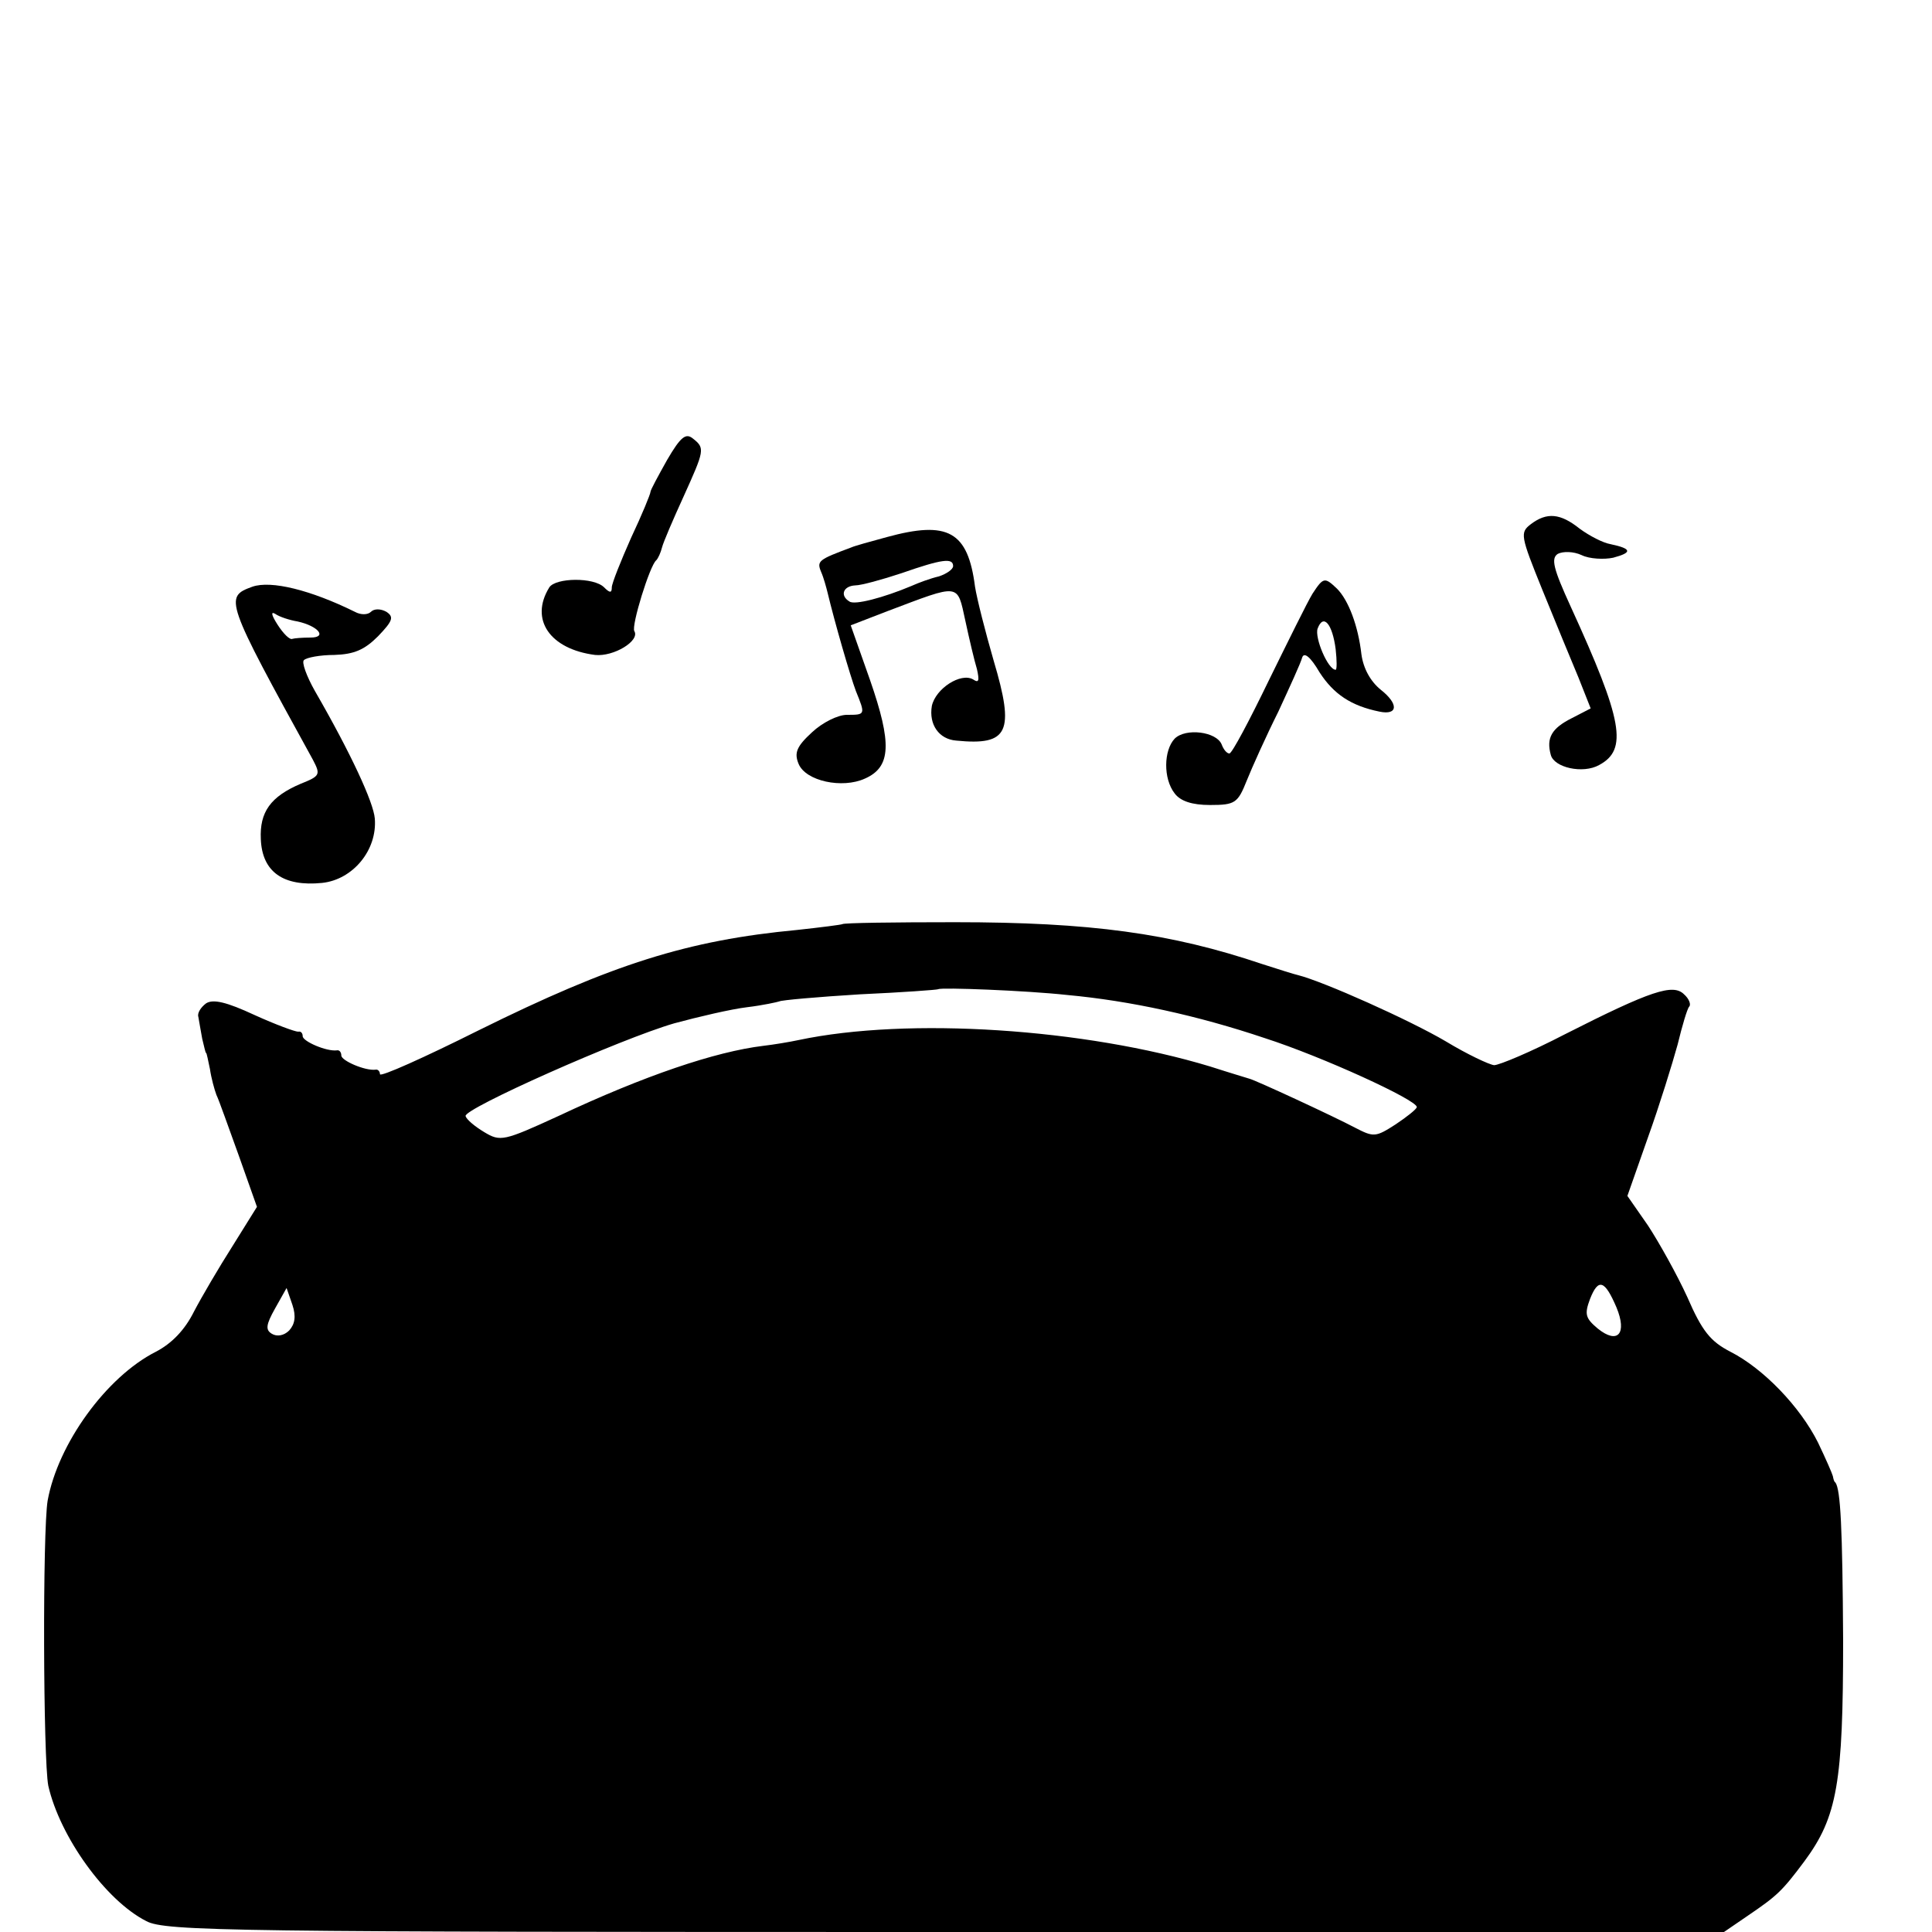
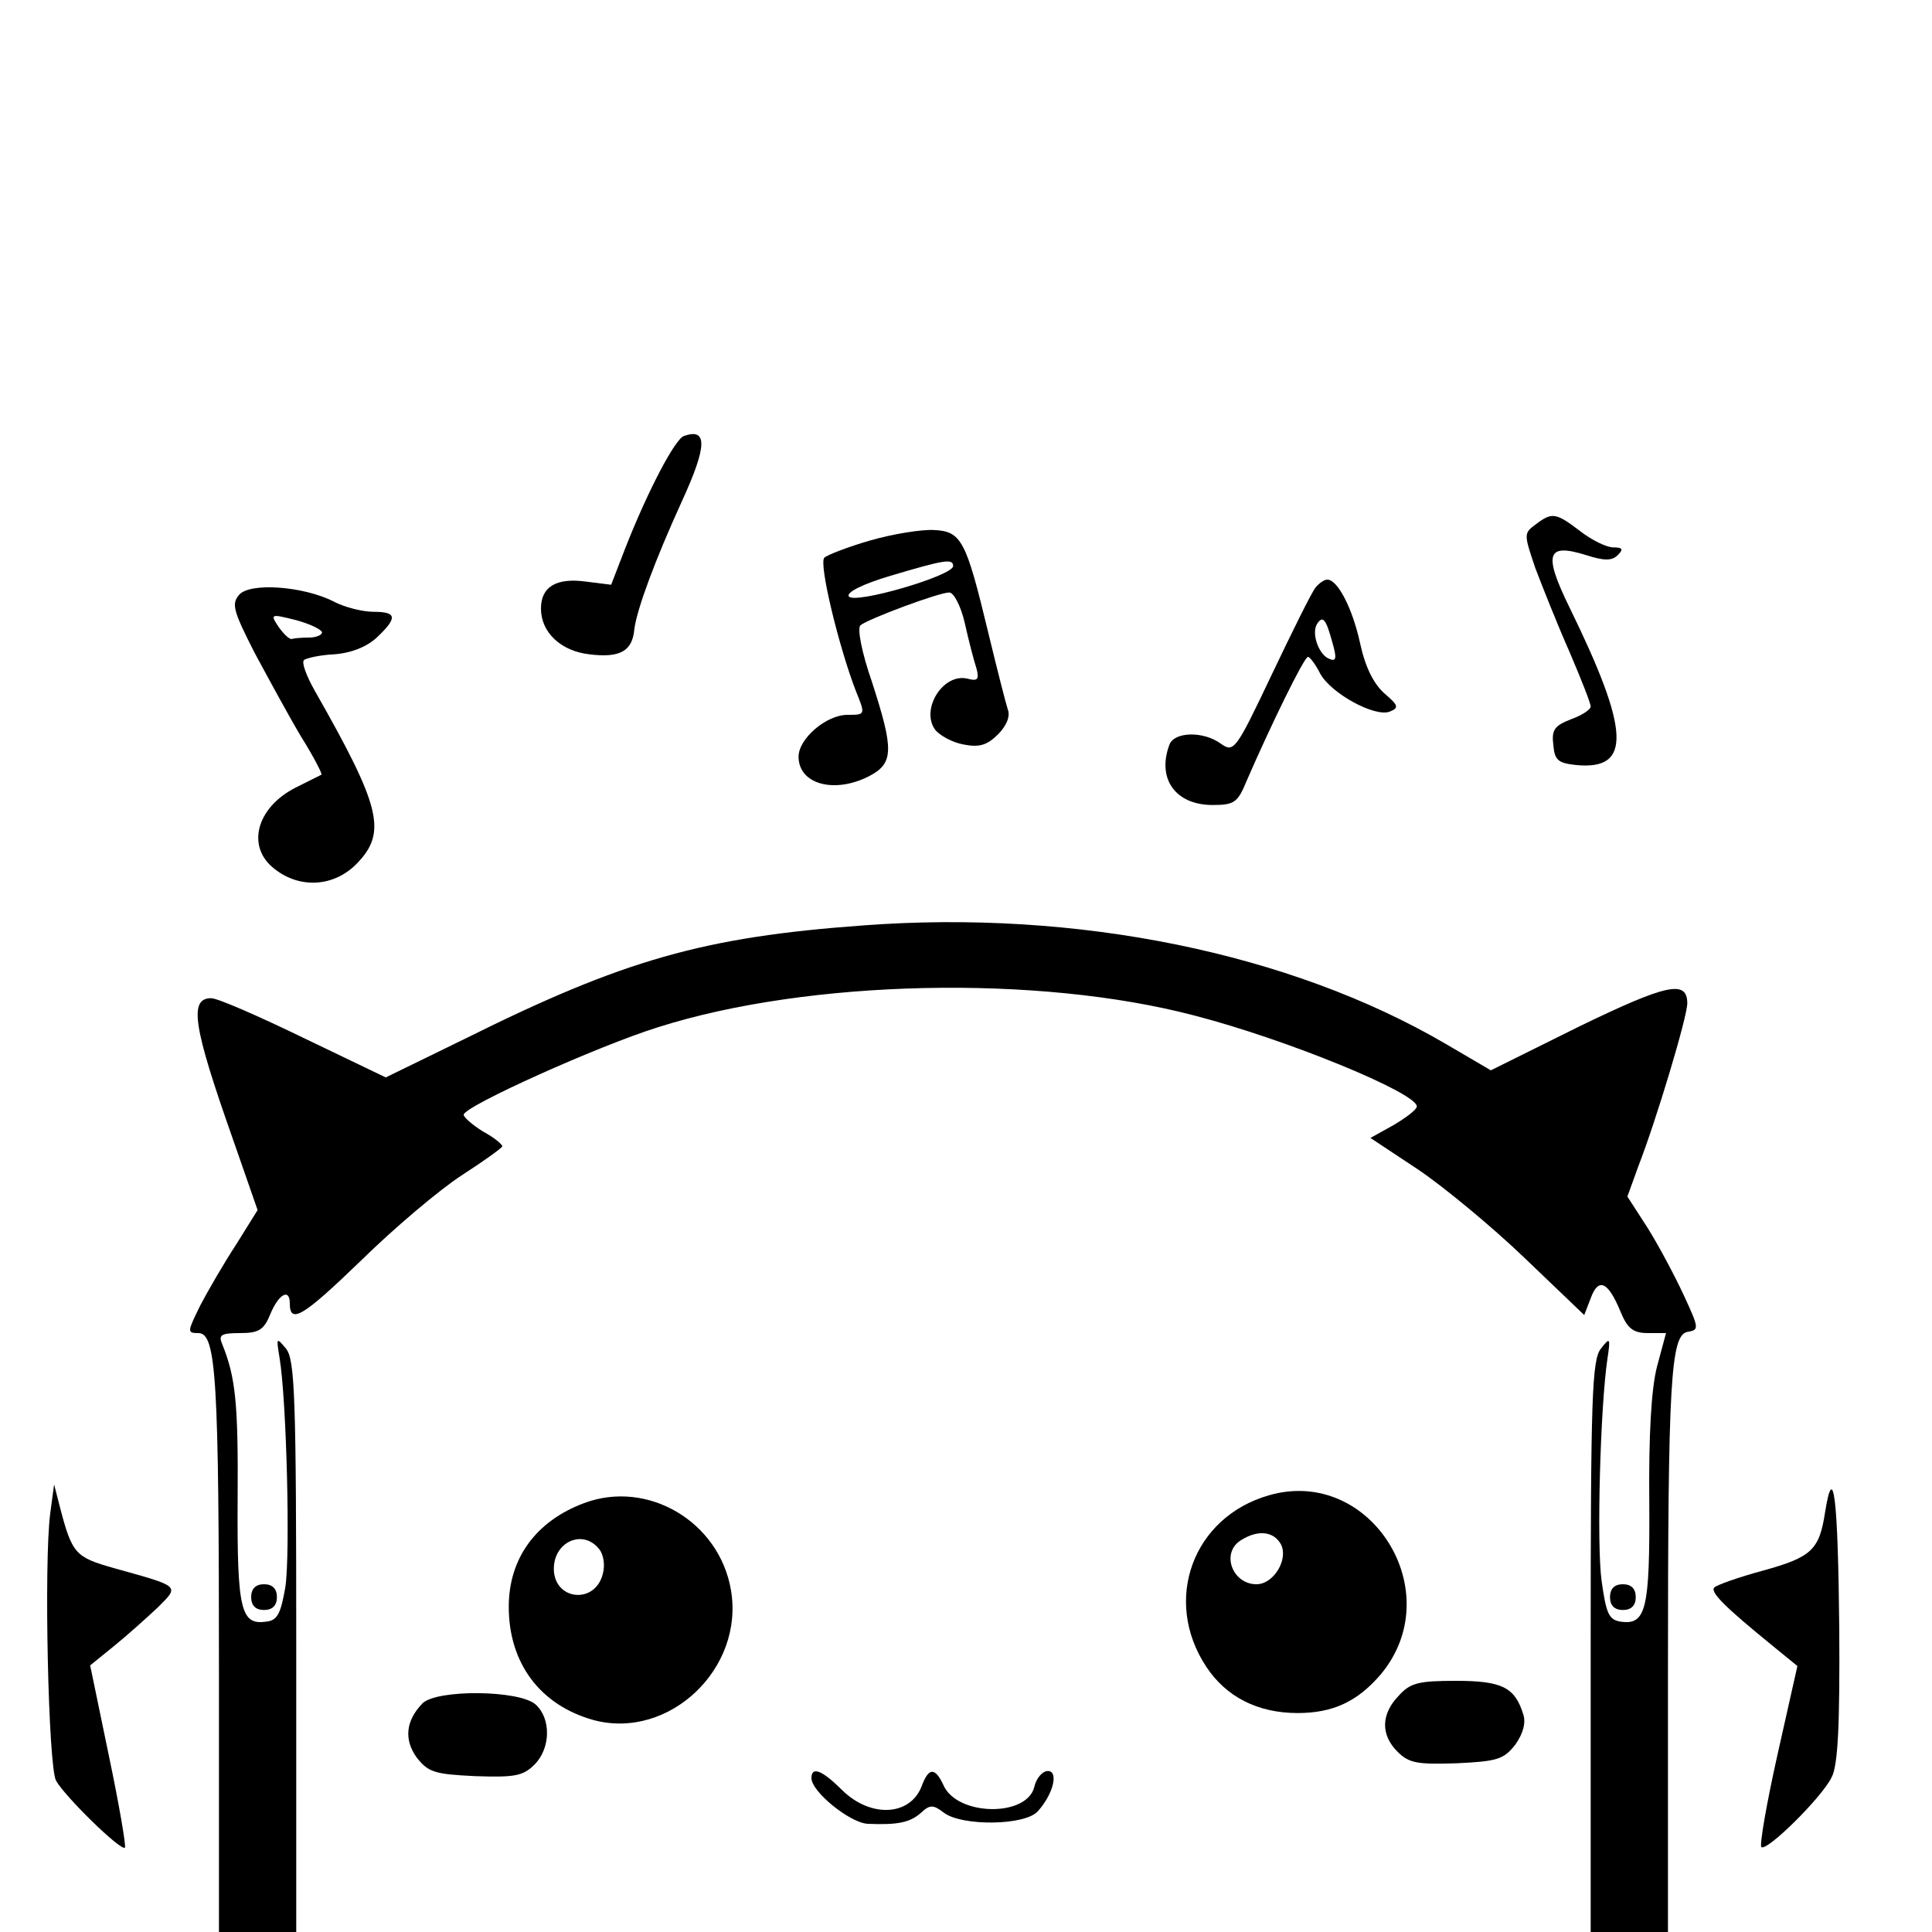
<svg xmlns="http://www.w3.org/2000/svg" version="1.0" width="300pt" height="300pt" viewBox="0 0 300 300" preserveAspectRatio="xMidYMid meet">
  <g transform="translate(0,300) scale(0.1,-0.1)" fill="#000000" stroke="none">
-     <path d="M1036 2286 c-14 -25 -26 -47 -26 -50 0 -3 -13 -35 -30 -71 -16 -36 -30 -71 -30 -77 0 -9 -3 -9 -12 0 -16 16 -75 15 -85 0 -31 -50 1 -96 71 -105 29 -3 70 22 61 37 -5 8 24 102 34 110 3 3 7 12 9 20 2 8 17 43 33 78 33 73 34 76 15 91 -11 9 -19 3 -40 -33z" />
-     <path d="M2377 2186 c-17 -13 -16 -18 18 -102 20 -49 45 -110 56 -136 l19 -48 -29 -15 c-32 -16 -40 -31 -33 -57 5 -20 50 -30 75 -16 45 24 37 69 -44 246 -27 59 -31 75 -20 82 8 4 24 4 37 -2 12 -6 35 -7 49 -4 30 8 29 14 -4 21 -12 2 -33 13 -48 24 -30 24 -51 26 -76 7z" />
-     <path d="M1377 2166 c-26 -7 -51 -14 -55 -16 -51 -19 -54 -21 -47 -38 4 -9 8 -24 10 -32 11 -46 35 -129 44 -153 15 -37 15 -37 -14 -37 -14 0 -38 -12 -54 -27 -24 -22 -28 -32 -21 -49 11 -27 68 -39 103 -23 41 18 42 55 8 153 l-30 85 57 22 c114 43 108 44 121 -15 6 -28 14 -62 18 -75 4 -18 3 -22 -6 -16 -19 11 -58 -14 -64 -41 -5 -29 11 -52 38 -54 81 -8 91 13 58 124 -13 45 -26 96 -29 115 -11 86 -42 103 -137 77z m103 -45 c0 -5 -10 -12 -22 -16 -13 -3 -32 -10 -43 -15 -43 -18 -88 -30 -96 -24 -15 9 -10 24 9 25 9 0 42 9 72 19 63 22 80 24 80 11z" />
-     <path d="M392 2089 c-44 -16 -43 -20 94 -269 12 -23 11 -25 -19 -37 -47 -20 -64 -44 -62 -86 2 -51 35 -74 95 -68 48 5 86 51 82 100 -2 25 -37 101 -93 198 -13 23 -21 45 -17 48 4 4 25 8 47 8 31 1 47 8 68 29 23 24 25 30 13 38 -9 5 -19 5 -24 0 -5 -5 -16 -5 -25 0 -69 34 -130 49 -159 39z m70 -54 c32 -7 47 -25 20 -25 -12 0 -25 -1 -28 -2 -4 -2 -14 8 -23 22 -9 14 -11 21 -4 17 7 -5 23 -10 35 -12z" />
-     <path d="M2038 2078 c-8 -13 -38 -74 -68 -135 -30 -62 -57 -113 -61 -113 -4 0 -9 6 -12 14 -8 20 -56 26 -73 9 -17 -18 -18 -62 0 -85 9 -12 27 -18 55 -18 39 0 43 3 57 38 8 20 30 69 49 107 18 39 35 76 37 84 3 9 13 1 27 -23 22 -34 49 -52 93 -61 29 -6 30 12 2 34 -16 13 -27 33 -30 55 -5 44 -20 84 -38 102 -19 18 -21 18 -38 -8z m36 -86 c2 -18 2 -32 0 -32 -12 0 -33 50 -28 64 9 24 23 7 28 -32z" />
-     <path d="M1308 1565 c-2 -1 -33 -5 -70 -9 -170 -16 -287 -53 -495 -156 -84 -42 -153 -73 -153 -68 0 4 -3 8 -7 7 -16 -2 -53 14 -53 22 0 5 -3 9 -7 8 -16 -2 -53 14 -53 22 0 5 -3 8 -7 7 -5 0 -35 11 -68 26 -43 20 -64 25 -75 18 -8 -6 -14 -15 -12 -21 1 -7 4 -22 6 -34 3 -12 5 -22 6 -22 1 0 3 -11 6 -25 2 -14 7 -32 10 -40 4 -8 19 -51 35 -95 l28 -79 -38 -61 c-21 -33 -48 -79 -60 -102 -14 -28 -34 -49 -59 -62 -77 -39 -152 -143 -168 -231 -8 -47 -7 -402 1 -443 18 -79 89 -178 152 -210 29 -16 136 -17 1241 -17 l1209 0 38 26 c44 30 52 37 87 84 51 69 60 122 60 343 -1 175 -4 234 -12 245 -2 1 -3 5 -4 10 -1 4 -11 27 -23 52 -28 56 -85 115 -136 141 -31 16 -44 32 -67 85 -16 35 -44 85 -61 111 l-32 46 32 91 c18 50 38 115 46 144 7 29 15 56 18 59 3 3 0 12 -8 19 -17 17 -51 6 -185 -62 -52 -27 -102 -48 -110 -48 -8 1 -42 17 -75 37 -56 33 -190 93 -230 103 -5 1 -30 9 -55 17 -142 48 -267 65 -477 65 -94 0 -173 -1 -175 -3z m349 -110 c98 -9 203 -32 307 -67 90 -29 236 -96 236 -107 0 -3 -15 -15 -33 -27 -31 -20 -34 -20 -63 -5 -32 17 -155 74 -164 76 -3 1 -30 9 -61 19 -195 59 -469 77 -639 41 -14 -3 -38 -7 -55 -9 -74 -9 -184 -46 -318 -109 -85 -39 -90 -40 -115 -25 -15 9 -28 20 -29 25 -4 11 241 120 324 144 37 10 88 22 113 25 25 3 47 8 50 9 3 2 60 7 125 11 66 3 121 7 122 8 4 3 136 -2 200 -9z m853 -485 c17 -41 2 -58 -29 -33 -19 16 -21 22 -12 46 13 33 23 29 41 -13z m-2061 -36 c-8 -8 -19 -10 -27 -5 -10 6 -9 14 5 39 l18 32 9 -26 c6 -18 4 -30 -5 -40z" />
+     <path d="M1062 2323 c-14 -5 -56 -85 -91 -174 l-22 -57 -40 5 c-45 6 -69 -8 -69 -42 0 -37 31 -66 75 -71 48 -6 67 5 70 39 4 31 32 107 74 199 39 85 40 114 3 101z" />
+     <path d="M2385 2186 c-19 -14 -19 -15 -1 -68 11 -29 34 -87 53 -130 18 -42 33 -80 33 -85 0 -5 -14 -14 -31 -20 -25 -10 -30 -16 -27 -40 2 -24 8 -28 36 -31 86 -8 83 53 -11 245 -41 84 -35 100 26 81 28 -9 40 -9 49 0 9 9 8 12 -7 12 -10 0 -33 11 -51 25 -38 29 -44 30 -69 11z" />
+     <path d="M1352 2161 c-35 -10 -68 -23 -72 -27 -9 -9 23 -140 49 -207 15 -37 15 -37 -13 -37 -33 0 -76 -37 -76 -65 0 -43 56 -58 110 -30 38 20 38 41 4 146 -16 46 -23 83 -18 88 12 10 122 51 138 51 7 0 18 -21 24 -47 6 -27 14 -58 18 -70 5 -18 2 -21 -13 -17 -38 10 -74 -47 -51 -79 7 -9 27 -20 44 -23 25 -5 37 -1 54 16 13 13 19 28 15 38 -3 9 -17 64 -31 122 -34 141 -41 155 -84 157 -19 1 -63 -6 -98 -16z m128 -40 c0 -15 -154 -60 -162 -47 -4 6 21 19 65 32 84 25 97 27 97 15z" />
+     <path d="M2043 2088 c-6 -7 -36 -68 -68 -135 -56 -118 -59 -122 -79 -108 -27 20 -72 19 -80 -1 -20 -53 9 -94 67 -94 34 0 39 4 53 38 36 83 89 192 95 192 3 0 12 -12 19 -26 17 -31 85 -68 108 -59 15 6 13 10 -8 28 -17 15 -30 41 -38 78 -12 55 -35 99 -51 99 -5 0 -13 -6 -18 -12z m26 -86 c7 -24 6 -30 -5 -25 -16 6 -28 39 -19 54 9 14 14 8 24 -29z" />
+     <path d="M371 2076 c-12 -14 -8 -26 24 -89 21 -39 53 -98 72 -130 20 -32 34 -59 32 -60 -2 -1 -20 -10 -40 -20 -61 -31 -77 -92 -33 -126 40 -32 94 -28 129 9 46 48 36 88 -66 267 -13 23 -21 44 -17 48 3 3 25 8 47 9 27 2 51 12 66 26 33 31 31 40 -5 40 -17 0 -45 7 -62 16 -47 24 -131 30 -147 10z m129 -58 c0 -4 -9 -8 -20 -8 -11 0 -23 -1 -26 -2 -4 -2 -13 7 -21 18 -14 21 -13 21 27 11 22 -6 40 -15 40 -19z" />
+     <path d="M1340 1563 c-247 -18 -371 -53 -618 -176 l-123 -60 -127 61 c-70 34 -134 62 -144 62 -35 0 -28 -44 33 -217 l39 -112 -33 -53 c-19 -29 -44 -72 -56 -95 -20 -41 -21 -43 -3 -43 28 0 32 -69 32 -532 l0 -398 60 0 60 0 0 443 c0 388 -2 446 -16 463 -15 18 -15 17 -10 -14 11 -64 17 -307 9 -357 -7 -40 -12 -51 -29 -53 -40 -6 -46 17 -45 190 1 149 -3 189 -24 241 -6 14 -2 17 28 17 29 0 37 5 47 30 13 31 30 40 30 16 0 -33 21 -20 111 67 52 51 122 110 156 132 34 22 62 42 63 45 0 3 -13 14 -30 23 -16 10 -30 22 -30 26 0 13 209 107 302 136 233 74 590 82 833 18 143 -37 345 -120 345 -141 0 -5 -16 -17 -36 -29 l-36 -20 74 -49 c40 -27 115 -89 165 -137 l93 -89 10 26 c12 33 27 26 46 -20 11 -27 20 -34 43 -34 l28 0 -14 -52 c-9 -35 -13 -107 -12 -211 1 -167 -5 -191 -45 -185 -18 3 -22 13 -29 63 -8 57 -2 271 9 345 5 33 4 34 -10 16 -14 -17 -16 -76 -16 -463 l0 -443 60 0 60 0 0 398 c0 460 4 530 31 534 18 3 17 6 -7 58 -14 30 -39 77 -56 104 l-31 48 17 47 c28 72 76 232 76 253 0 37 -32 30 -168 -36 l-137 -68 -70 41 c-241 141 -572 209 -905 184z" />
+     <path d="M78 650 c-10 -76 -3 -393 9 -415 14 -25 101 -110 107 -104 2 2 -9 67 -25 143 l-29 140 37 30 c21 17 51 44 68 60 34 34 36 32 -68 61 -60 17 -65 22 -84 95 l-9 35 -6 -45z" />
+     <path d="M1970 678 c-118 -34 -165 -163 -97 -266 31 -47 80 -72 142 -72 55 0 93 18 129 60 107 128 -16 324 -174 278z m19 -76 c12 -23 -11 -62 -38 -62 -38 0 -56 50 -23 69 26 16 50 13 61 -7z" />
+     <path d="M2834 652 c-9 -59 -21 -70 -97 -91 -37 -10 -71 -22 -75 -26 -7 -7 16 -30 91 -91 l38 -31 -31 -138 c-17 -76 -28 -140 -25 -143 8 -8 94 77 109 108 10 18 13 81 12 232 -2 203 -9 261 -22 180z" />
+     <path d="M907 666 c-75 -28 -117 -86 -117 -161 0 -88 49 -153 132 -176 117 -31 234 80 213 202 -18 106 -129 172 -228 135z m23 -71 c7 -8 10 -25 6 -39 -12 -48 -76 -41 -76 8 0 42 45 62 70 31z" />
+     <path d="M390 520 c0 -13 7 -20 20 -20 13 0 20 7 20 20 0 13 -7 20 -20 20 -13 0 -20 -7 -20 -20z" />
+     <path d="M2500 520 c0 -13 7 -20 20 -20 13 0 20 7 20 20 0 13 -7 20 -20 20 -13 0 -20 -7 -20 -20z" />
+     <path d="M2172 367 c-28 -29 -28 -61 -2 -87 18 -18 31 -20 92 -18 63 3 73 6 91 29 12 17 17 34 12 48 -13 41 -33 51 -104 51 -58 0 -71 -3 -89 -23z" />
+     <path d="M656 355 c-26 -27 -29 -56 -9 -84 18 -23 28 -26 91 -29 61 -2 74 0 92 18 25 25 26 71 2 93 -25 23 -154 24 -176 2z" />
+     <path d="M1260 239 c0 -21 59 -69 87 -71 47 -2 66 2 83 17 14 13 19 13 36 0 28 -21 127 -20 146 3 24 27 32 62 15 62 -8 0 -18 -11 -21 -25 -12 -47 -120 -45 -141 3 -13 28 -23 28 -34 -2 -18 -46 -79 -49 -123 -6 -31 31 -48 38 -48 19z" />
  </g>
</svg>
